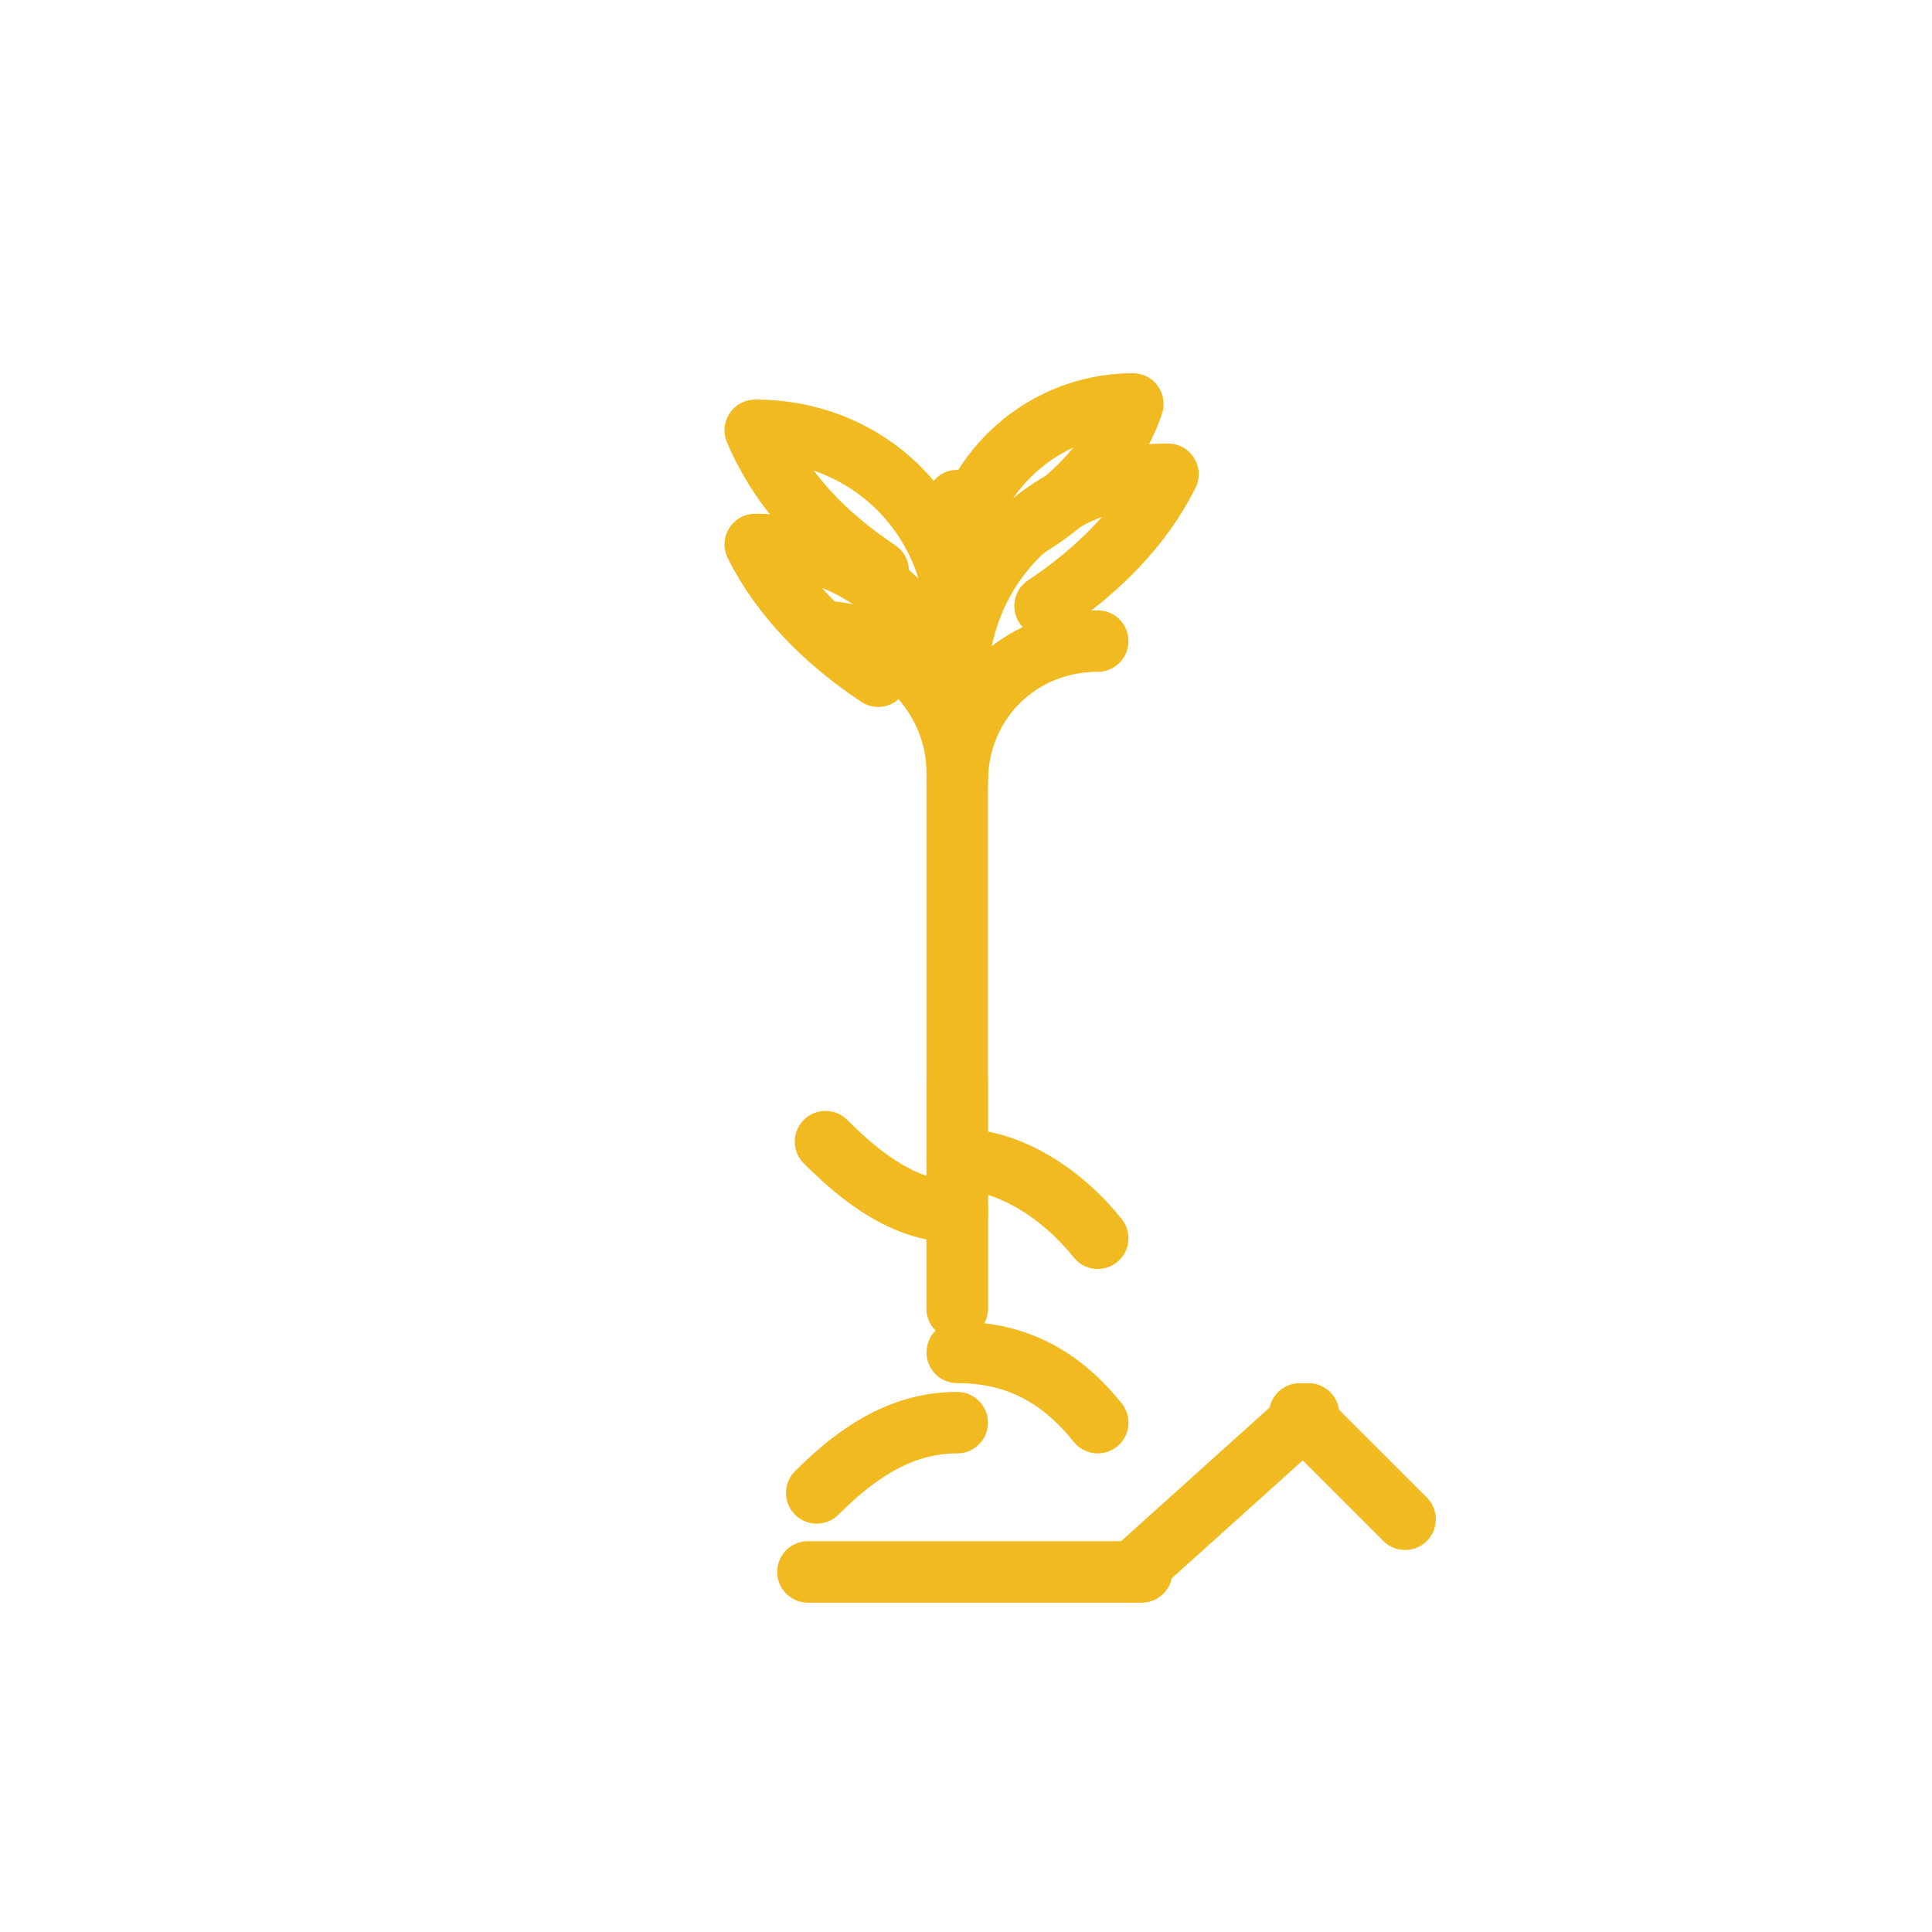
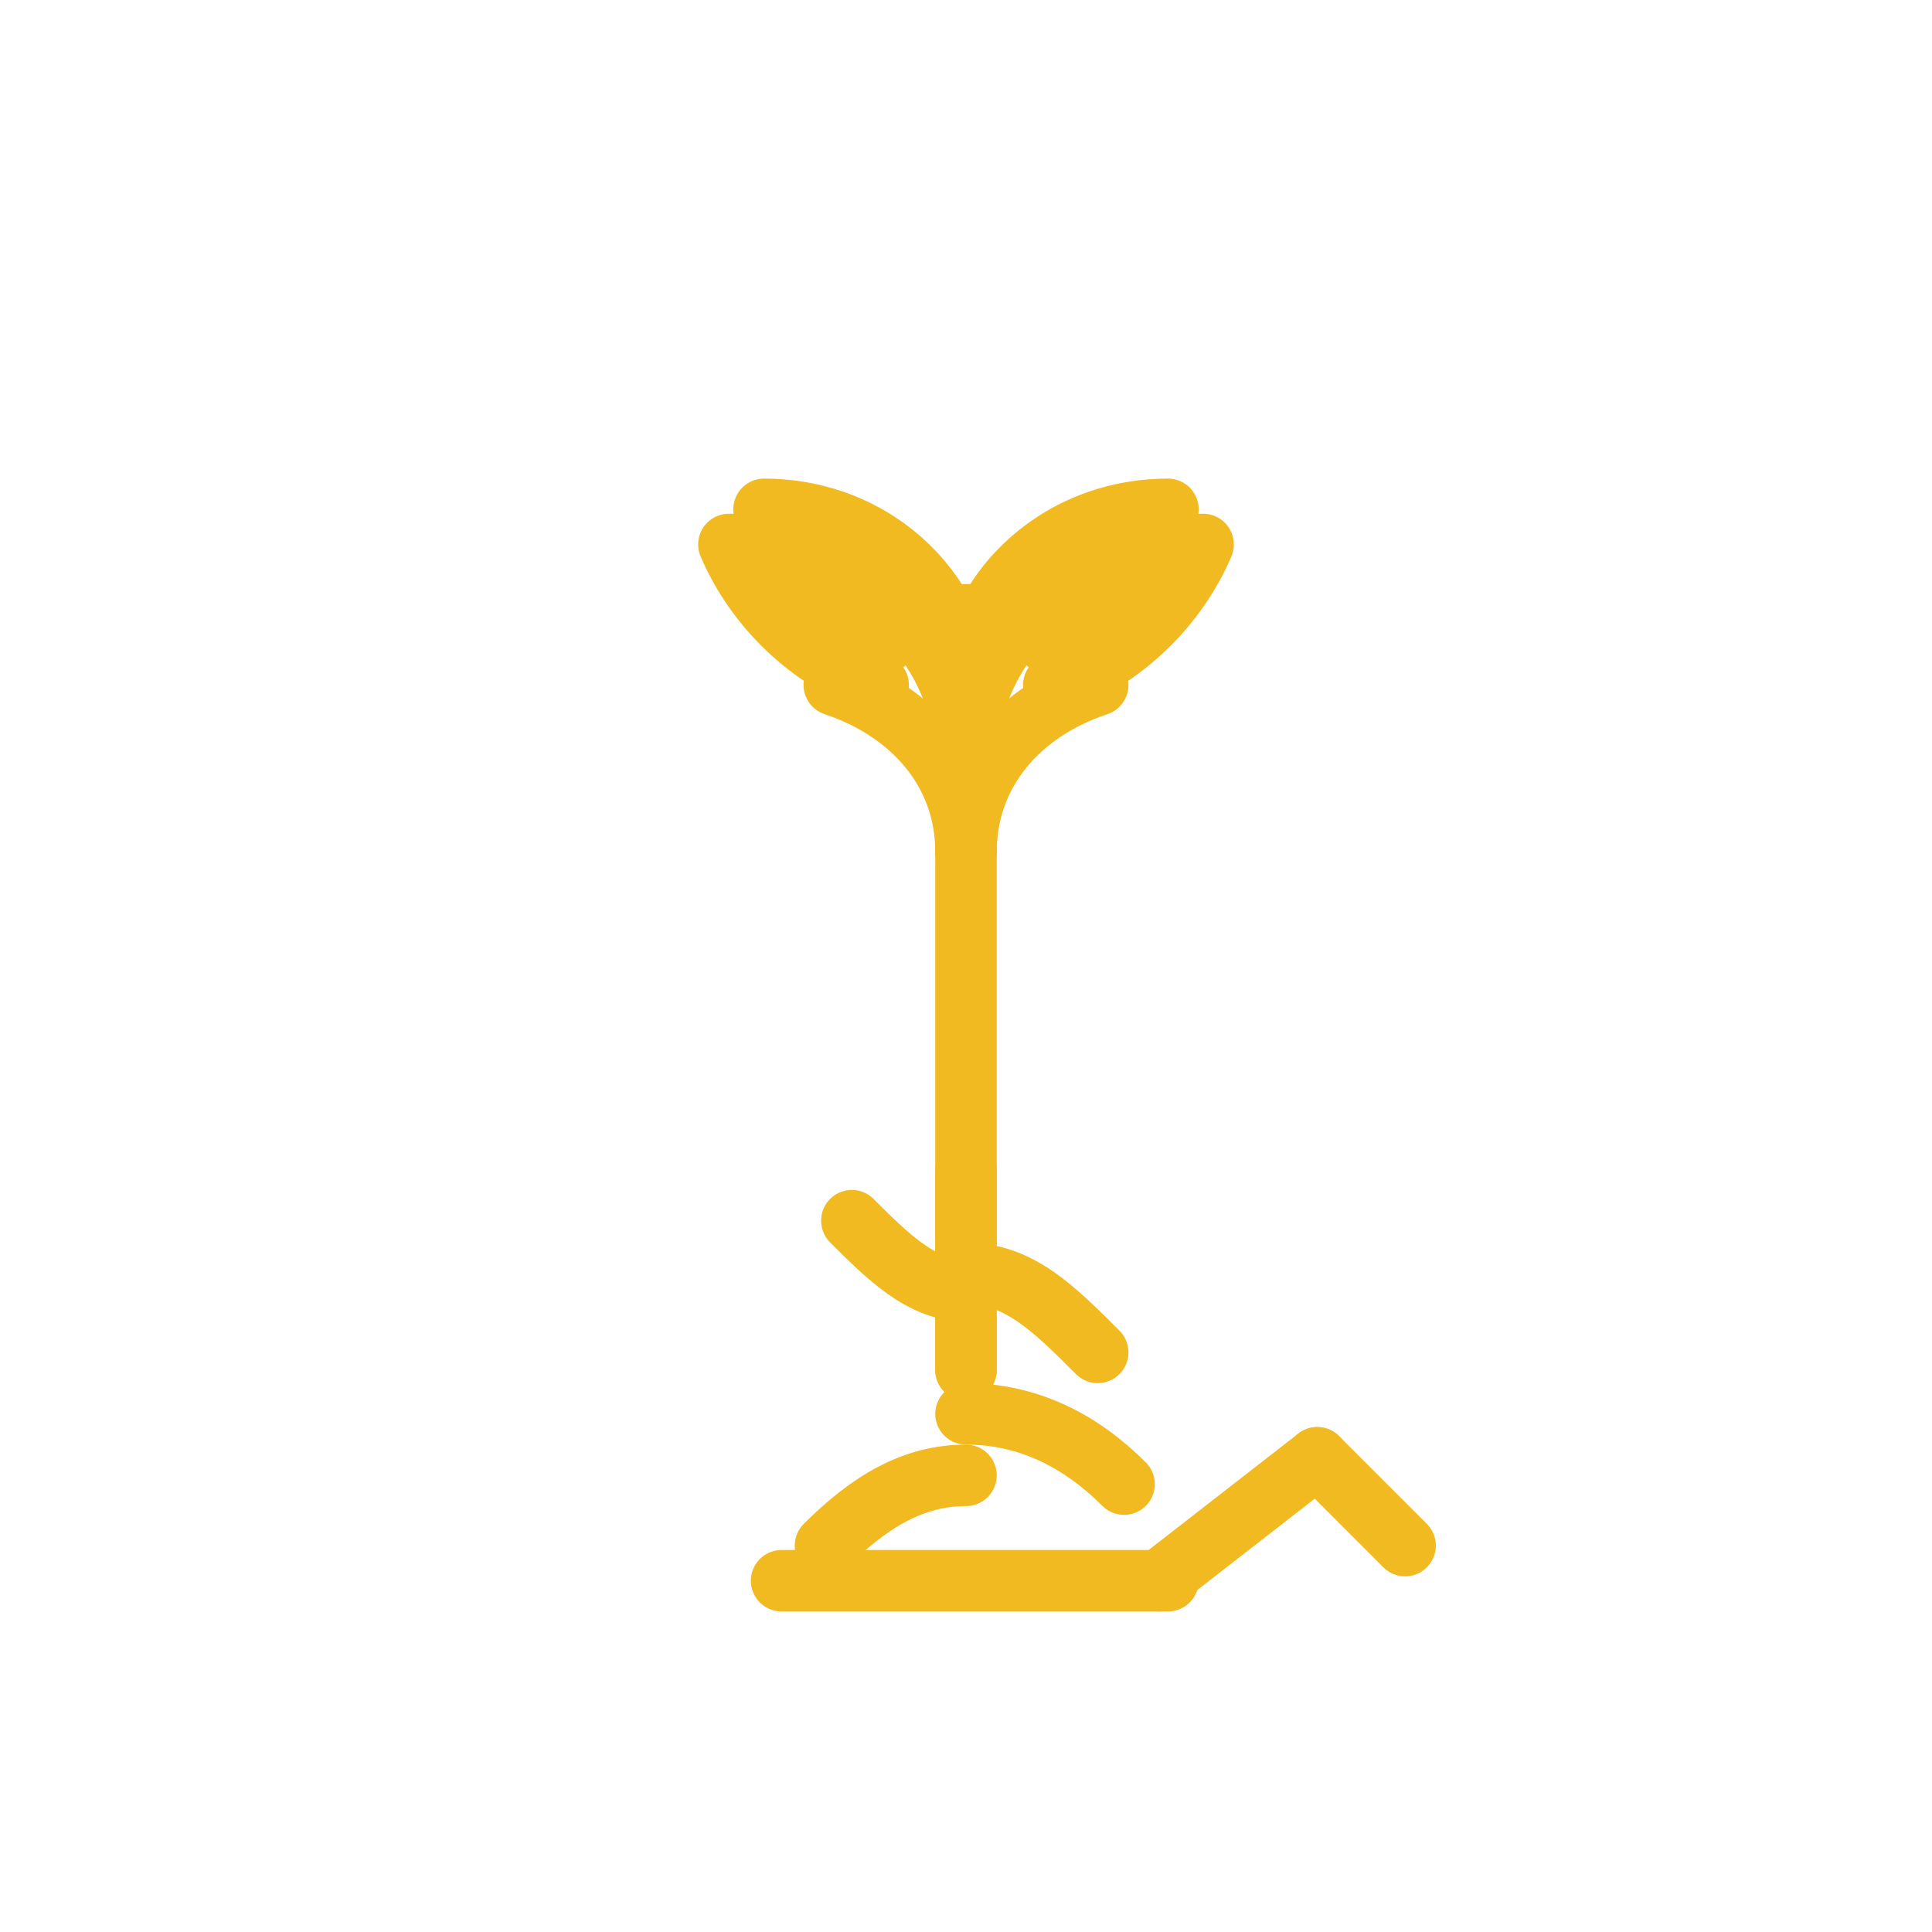
<svg xmlns="http://www.w3.org/2000/svg" viewBox="0 0 220 220" fill="none">
  <g stroke="#F1BA20" stroke-width="7" stroke-linecap="round" stroke-linejoin="round">
-     <path d="M109 57v92" />
-     <path d="M109 66c0-11 9-20 20-20-2 6-7 11-12 14" />
-     <path d="M109 72c0-13-10-23-23-23 3 7 8 12 14 16" />
-     <path d="M109 78c0-14 11-24 24-24-3 6-8 11-14 15" />
-     <path d="M109 85c0-13-10-23-23-23 3 6 8 11 14 15" />
-     <path d="M109 88c0-8-6-15-14-16" />
-     <path d="M109 89c0-9 7-16 16-16" />
-     <path d="M109 123v26" />
-     <path d="M109 132c6 0 12 4 16 9" />
-     <path d="M109 138c-6 0-11-4-15-8" />
-     <path d="M109 154c7 0 12 3 16 8" />
-     <path d="M109 162c-6 0-11 3-16 8" />
-     <path d="M92 179h38" />
-     <path d="M129 179l20-18" />
-     <path d="M148 161l12 12" />
+     <path d="M110 70v86" />
+     <path d="M110 80c0-12 10-22 23-22-3 7-8 12-14 15" />
+     <path d="M110 80c0-12-10-22-23-22 3 7 8 12 14 15" />
+     <path d="M110 87c0-14 12-25 27-25-3 7-9 13-17 16" />
+     <path d="M110 87c0-14-12-25-27-25 3 7 9 13 17 16" />
+     <path d="M110 97c0-9 6-16 15-19" />
+     <path d="M110 97c0-9-6-16-15-19" />
+     <path d="M110 133v23" />
+     <path d="M110 145c6 0 10 4 15 9" />
+     <path d="M110 147c-5 0-9-4-13-8" />
+     <path d="M110 161c7 0 13 3 18 8" />
+     <path d="M110 168c-6 0-11 3-16 8" />
+     <path d="M89 180h44" />
+     <path d="M132 180l18-14" />
+     <path d="M150 166l10 10" />
  </g>
</svg>
